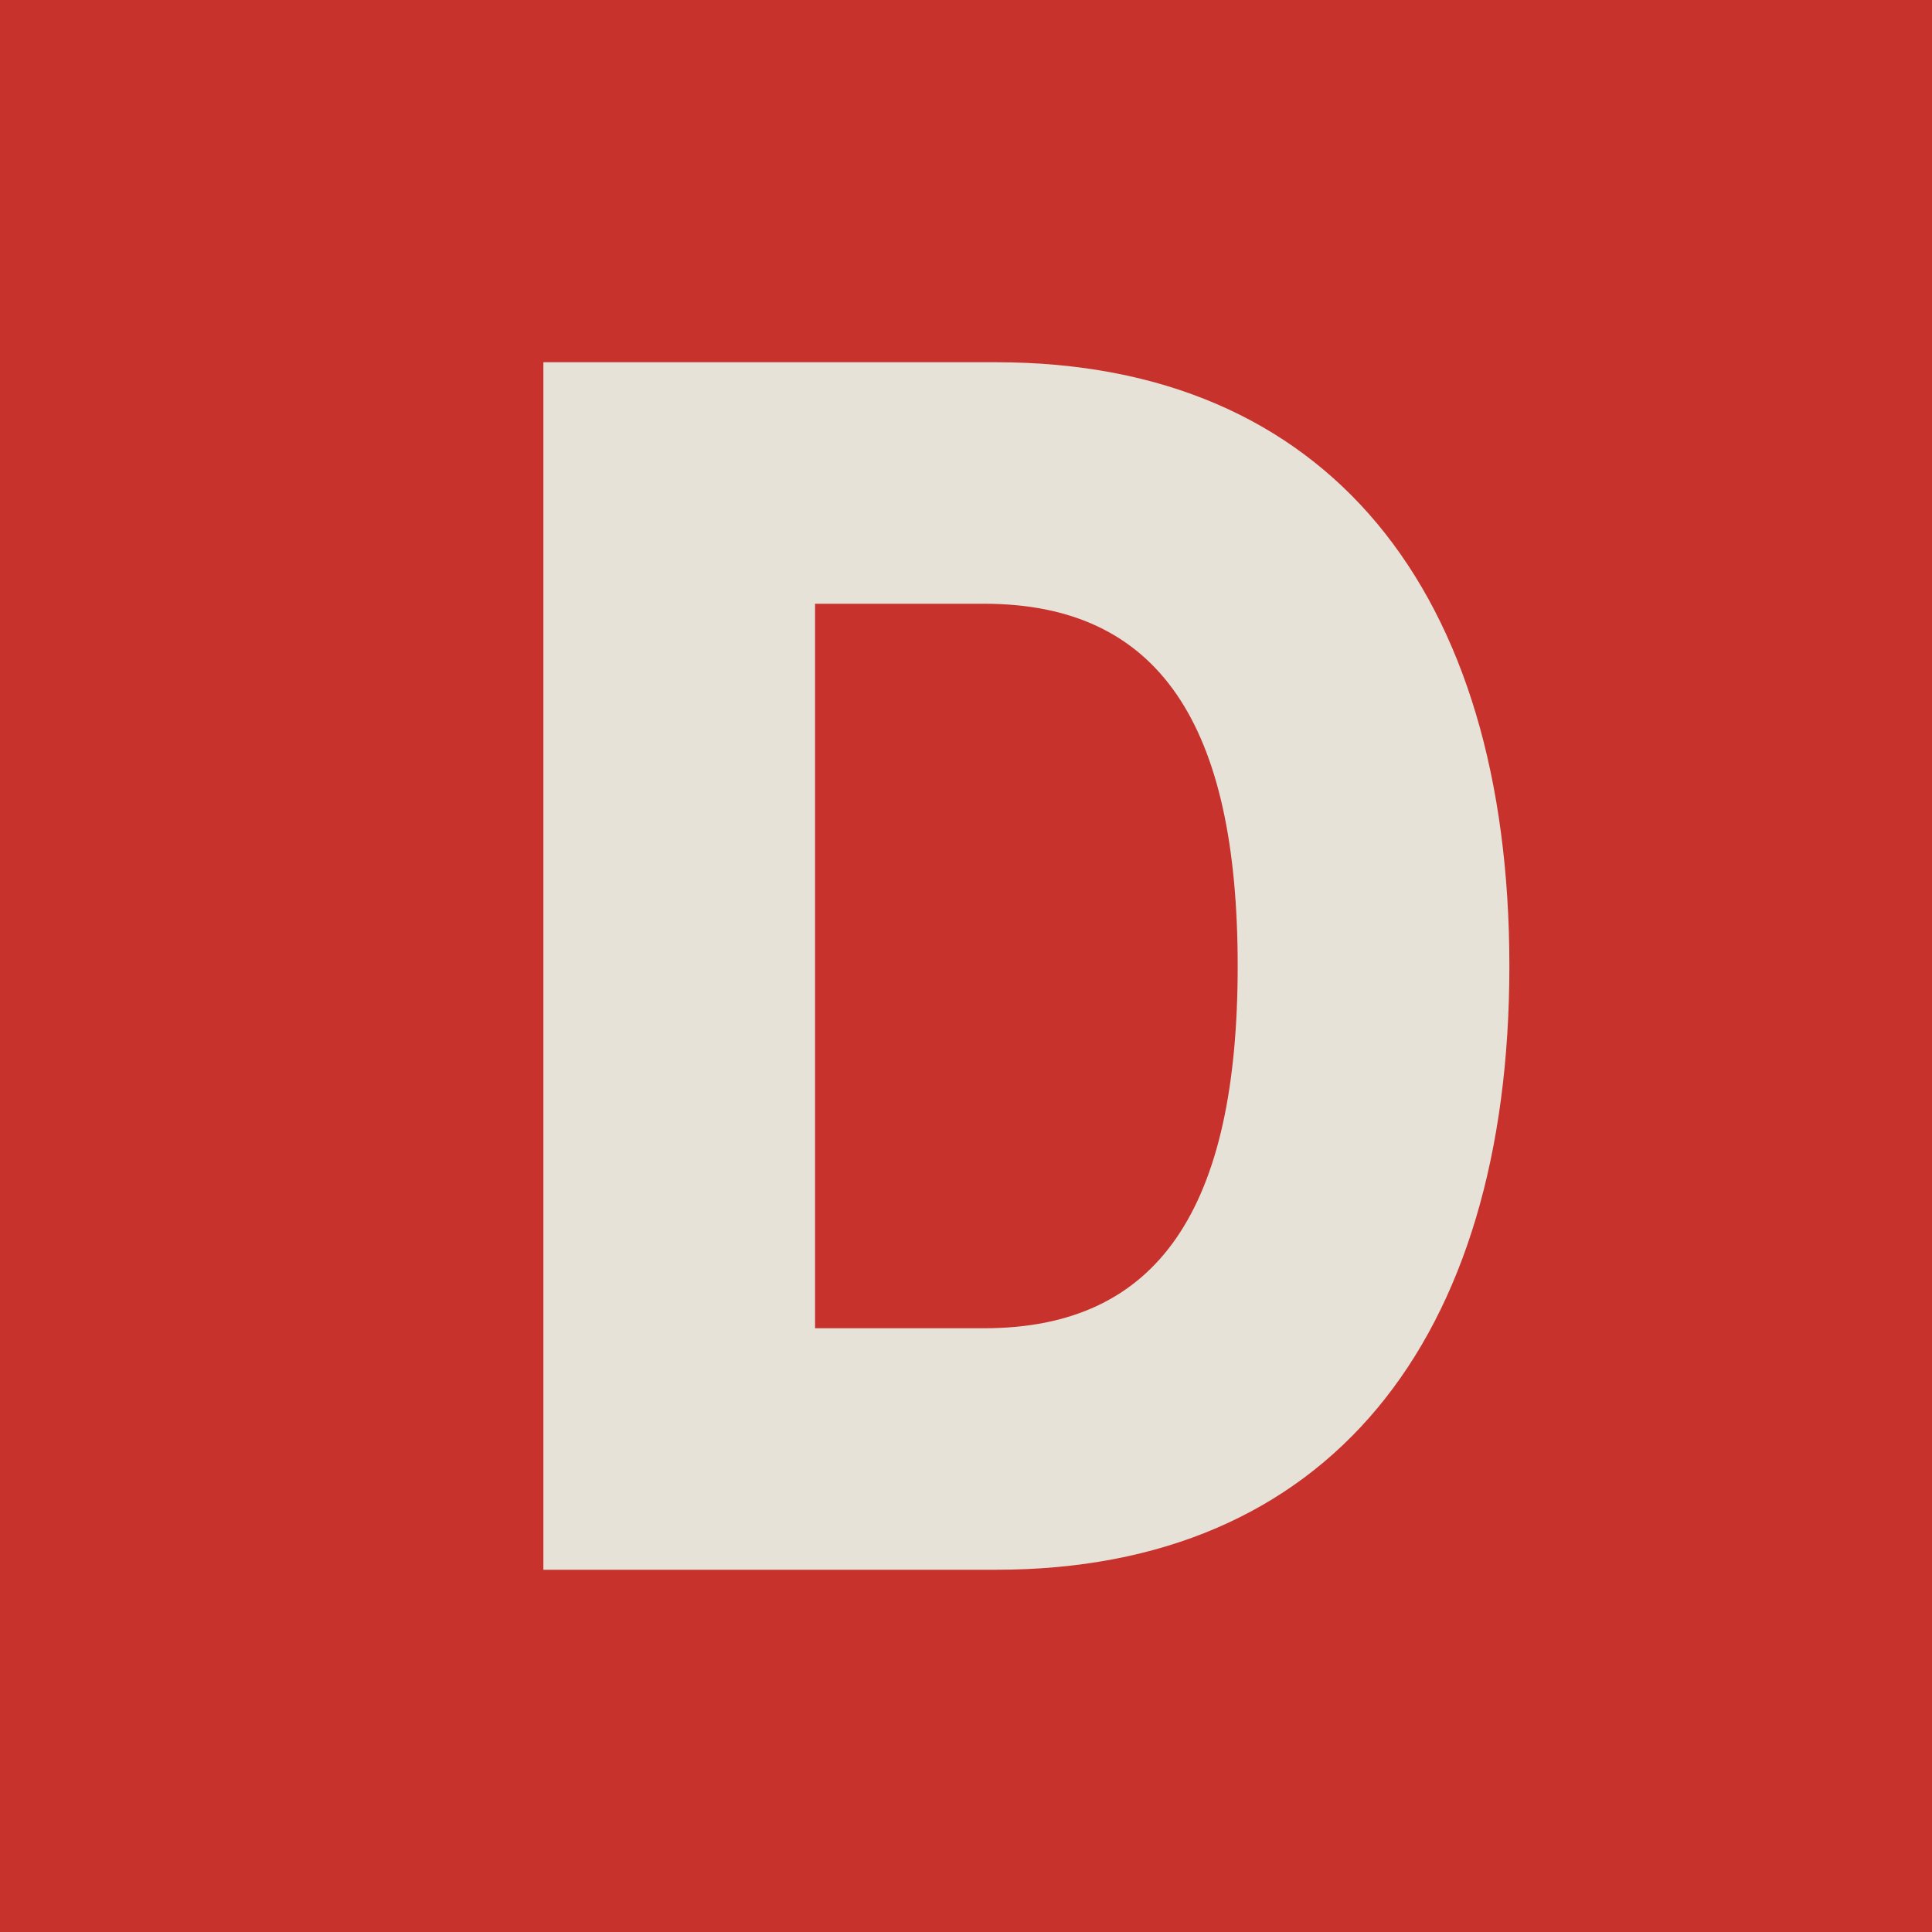
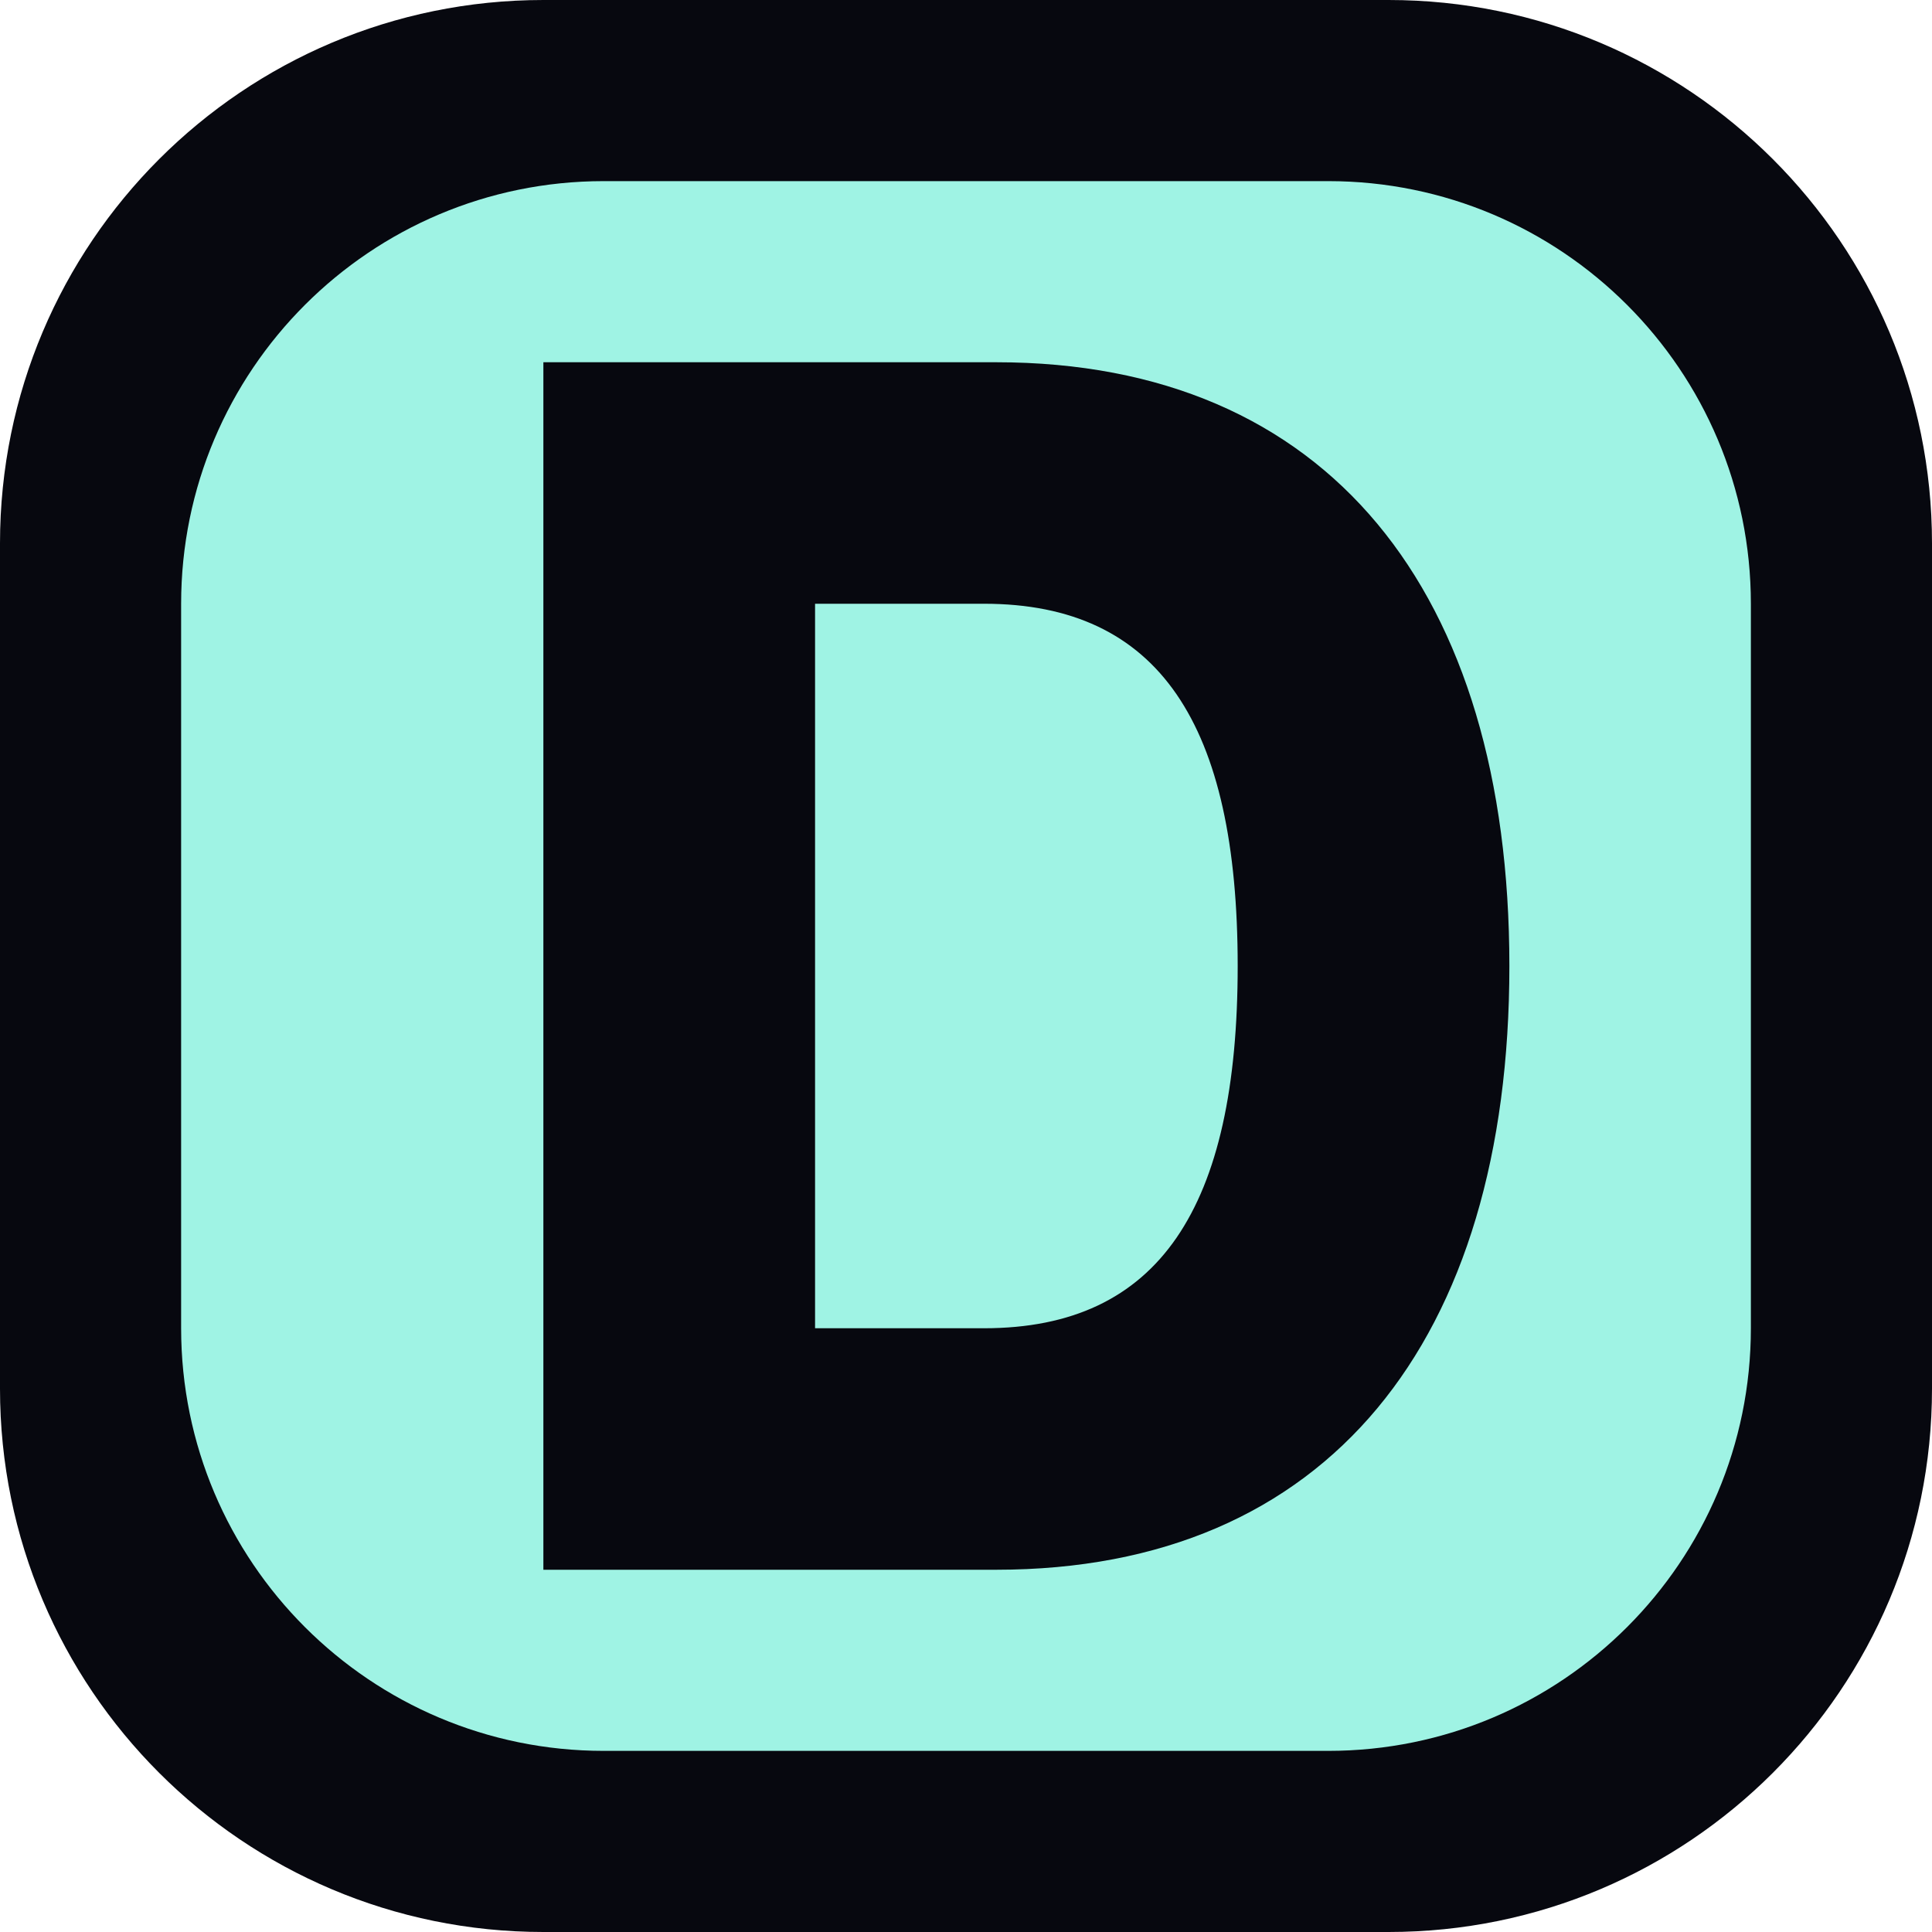
<svg xmlns="http://www.w3.org/2000/svg" viewBox="0 0 32 32">
-   <rect width="32" height="32" fill="#c8322d" />
-   <path fill="#e6e2d8" fill-rule="evenodd" d="M9 6h7.5C22 6 25 9.8 25 16s-3 10-8.5 10H9zm4.5 4v12h2.8c2.9 0 4.2-2 4.2-6s-1.3-6-4.2-6z" />
+   <rect width="32" height="32" rx="9" fill="#07080f" />
+   <rect x="3" y="3" width="26" height="26" rx="7" fill="#9ff3e4" />
+   <path fill="#07080f" fill-rule="evenodd" d="M9 6h7.5C22 6 25 9.8 25 16s-3 10-8.5 10H9zm4.5 4v12h2.8c2.9 0 4.2-2 4.2-6s-1.3-6-4.2-6z" />
</svg>
